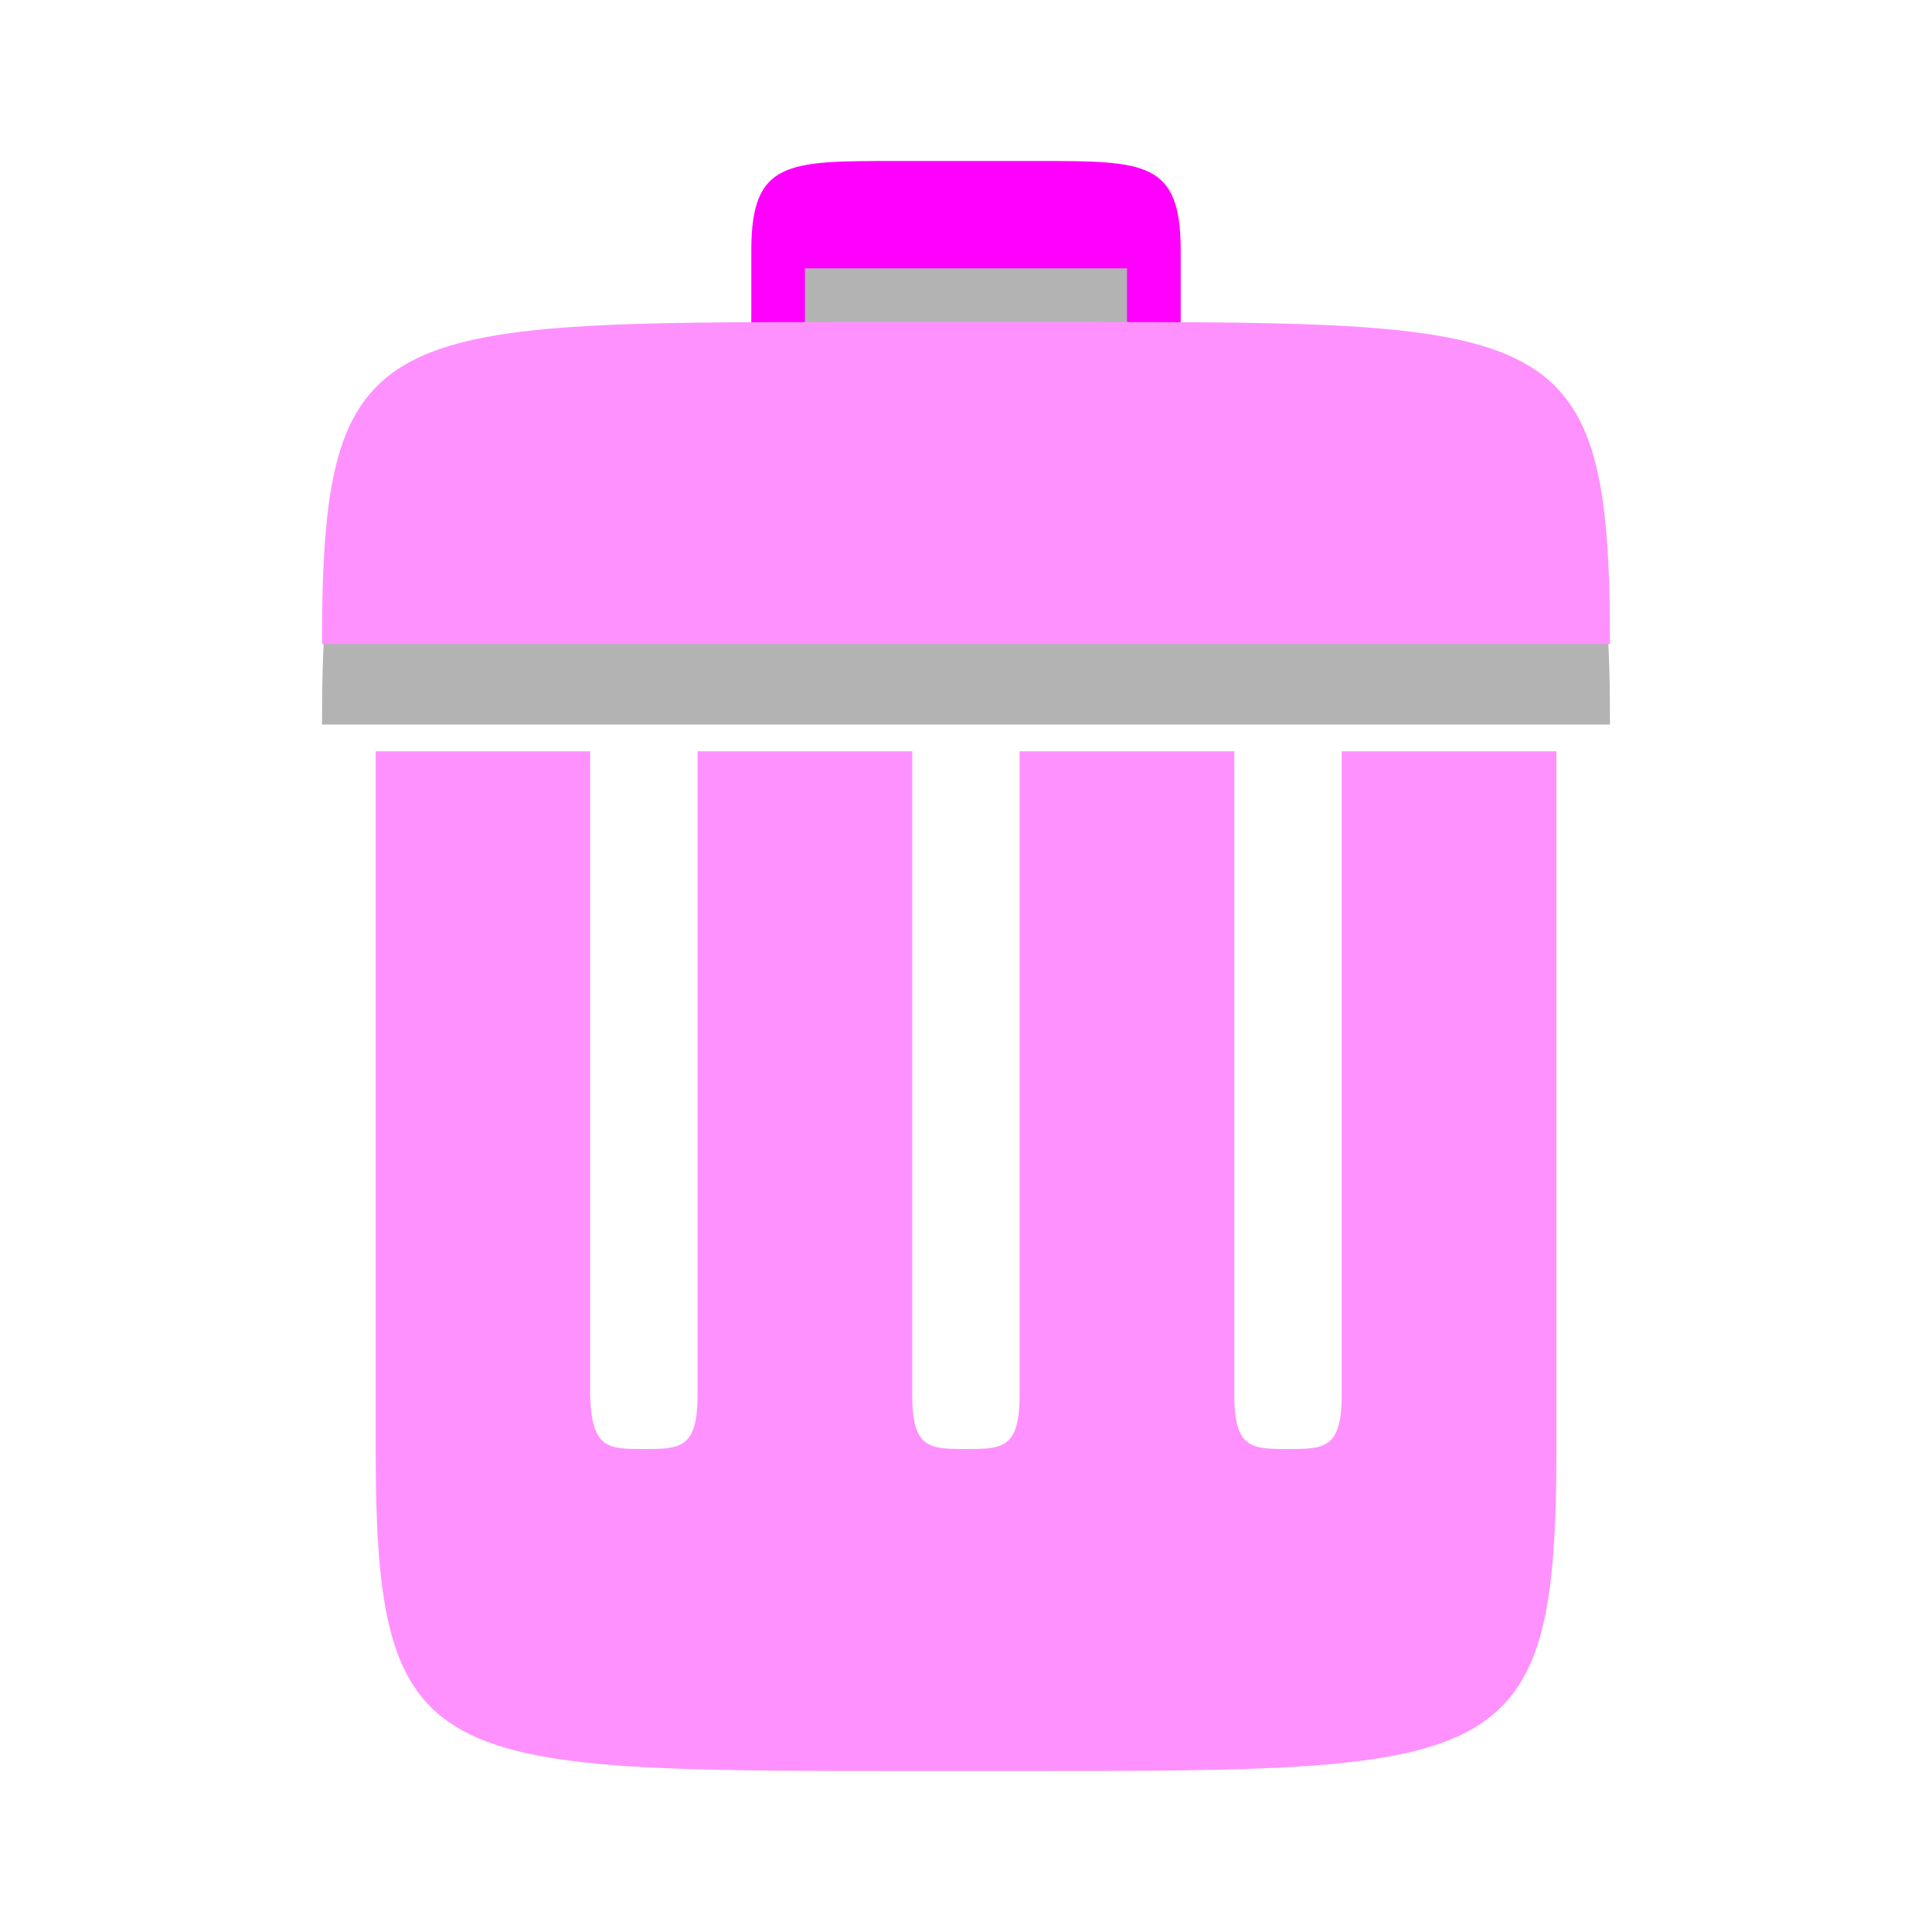
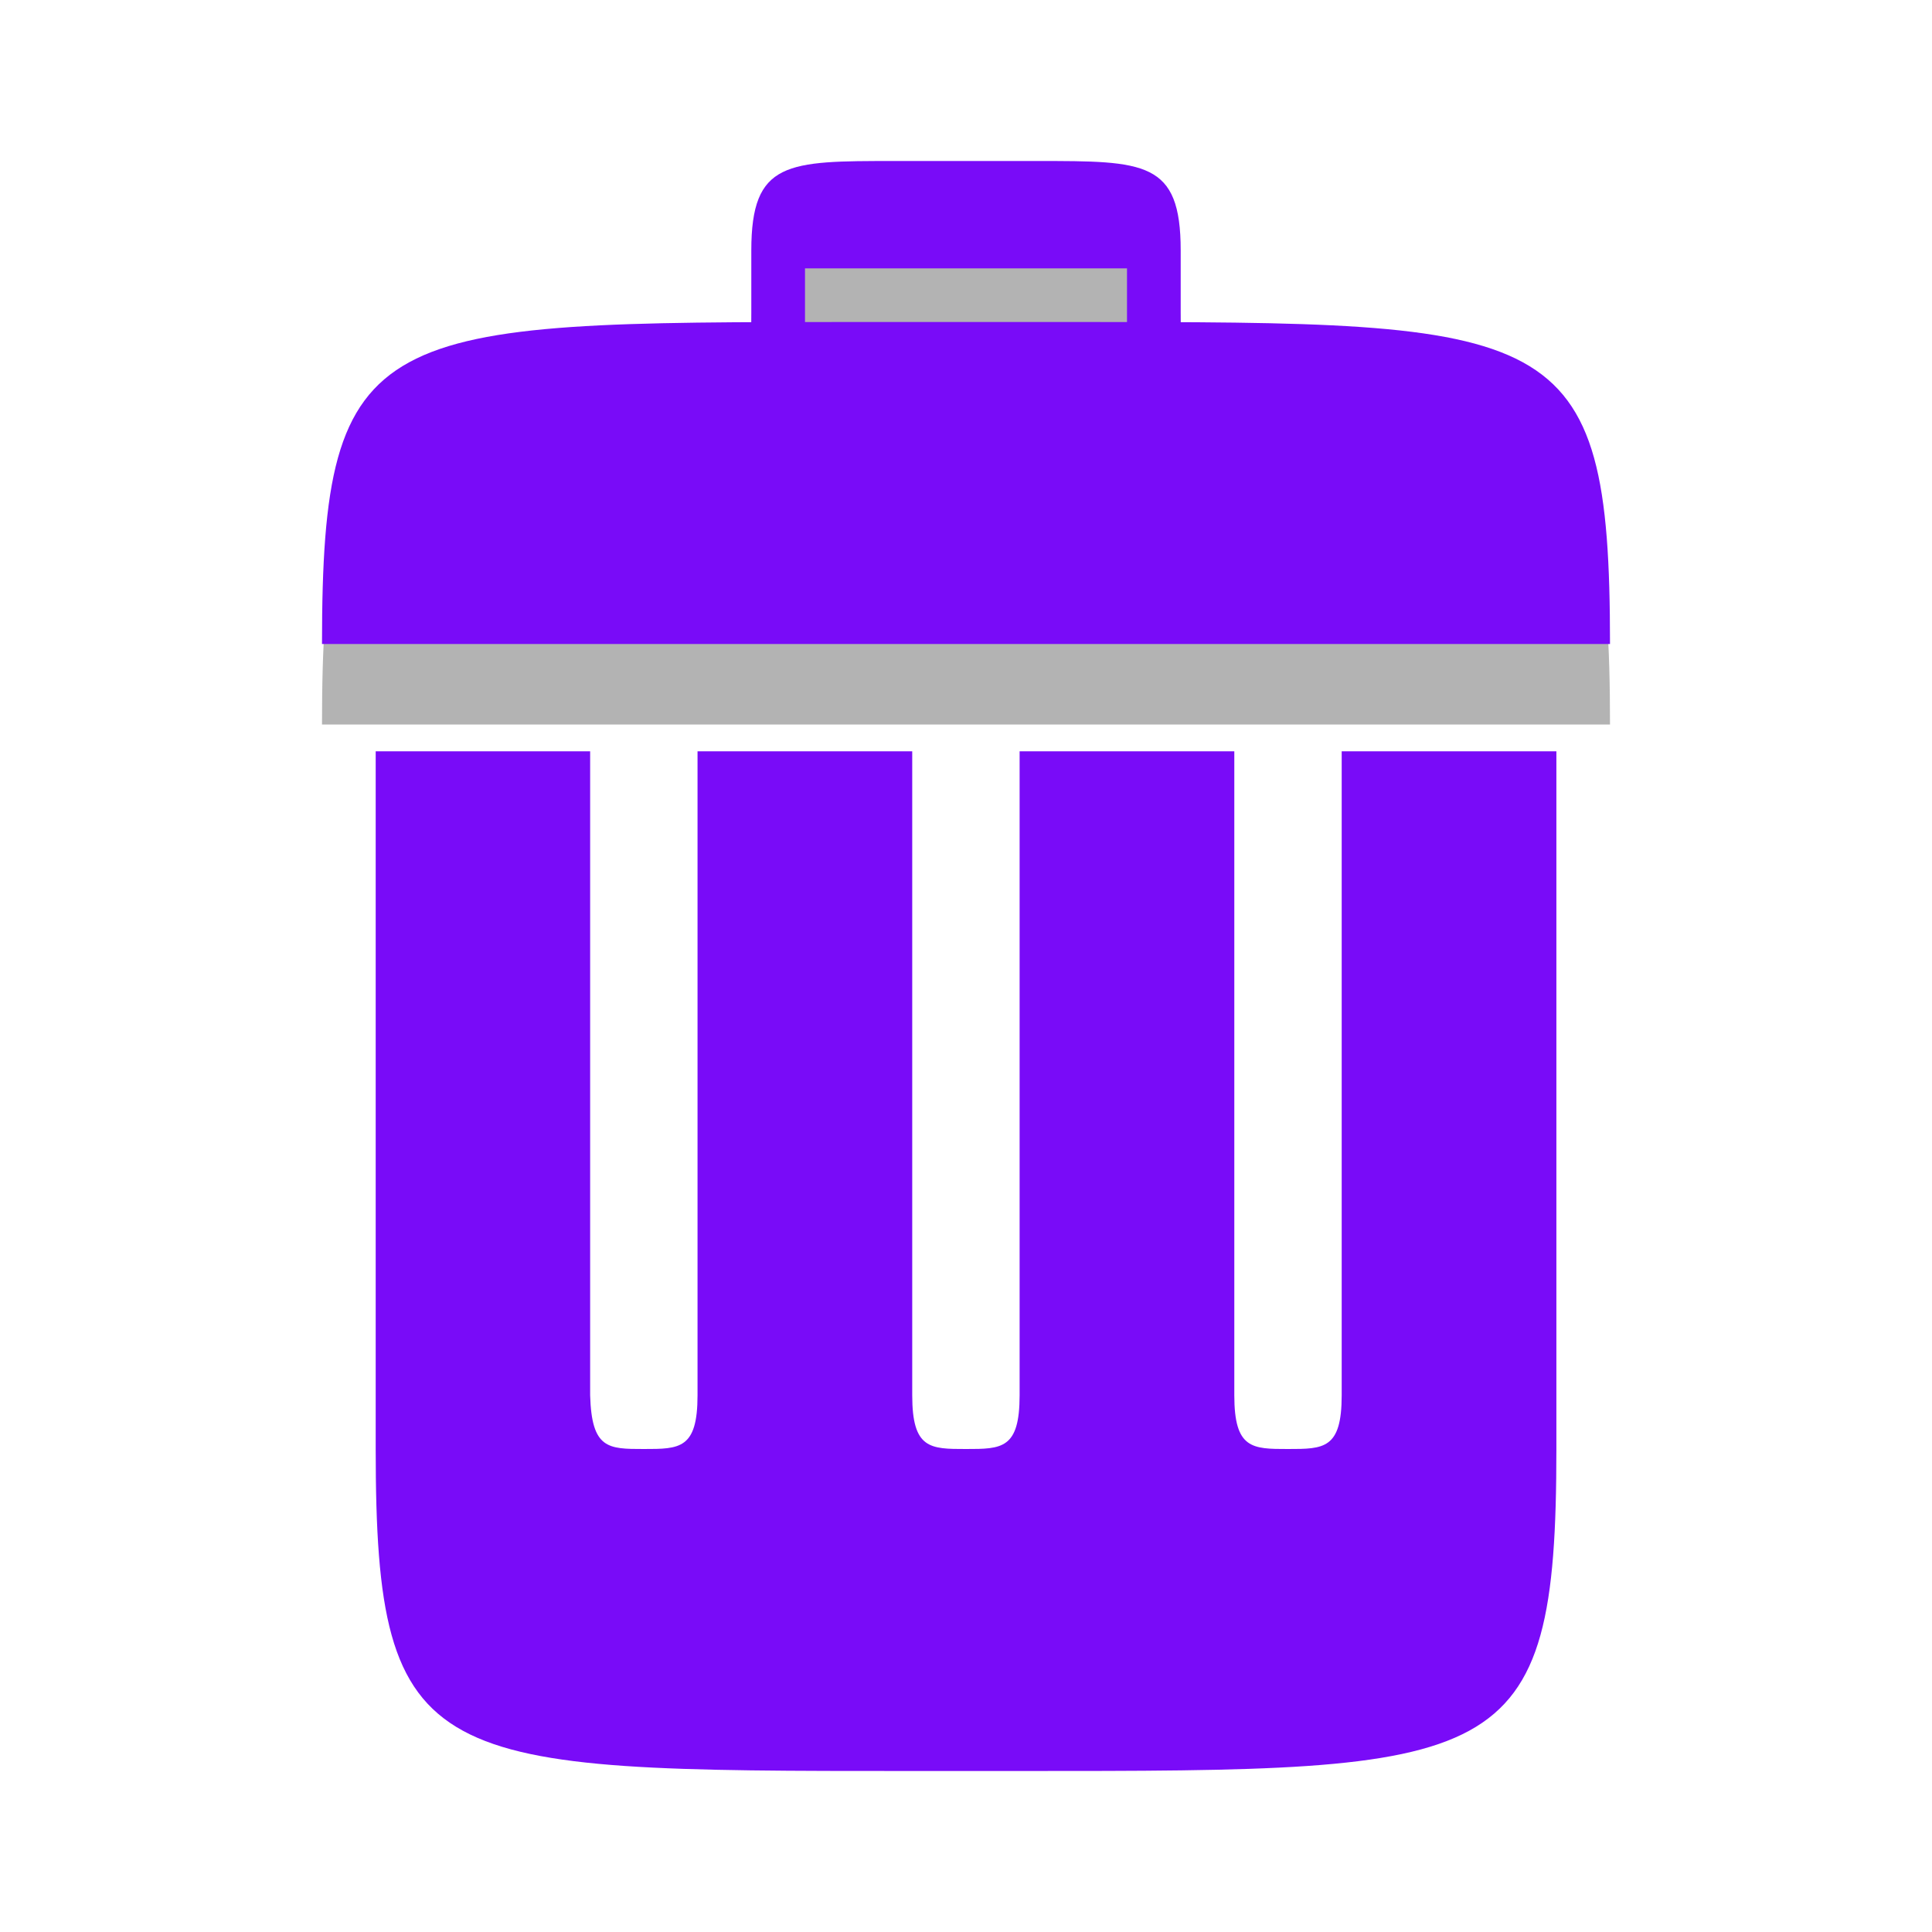
<svg xmlns="http://www.w3.org/2000/svg" id="svg7384" height="24" width="24" version="1.1">
  <defs id="defs9" />
  <rect style="opacity:0.01;fill:#000000;fill-opacity:0.004;stroke:none" id="rect2991-8-5" width="24" height="24" x="26" y="2.0027161e-05" />
  <g id="edit-delete">
    <rect y="2.0027161e-05" x="0" height="24" width="24" id="rect2991-8" style="opacity:0.01;fill:#000000;fill-opacity:0.004;stroke:none" />
    <g transform="translate(0,30)" id="g4318">
      <path id="path4385-8" style="color:#000000;text-indent:0;text-transform:none;block-progression:tb;opacity:0.3;fill:#000000;fill-opacity:1" d="m 11.111,-27 c -1.333,0 -1.778,0 -1.778,1.111 l 0,1.556 0.667,0 0,-1.333 4,0 0,1.333 0.667,0 0,-1.556 C 14.667,-27 14.222,-27 12.889,-27 Z" />
      <path id="path3783-6" style="color:#000000;opacity:0.3;fill:#000000;fill-opacity:1" d="m 10.667,-25 c -6,0 -6.667,2e-6 -6.667,4 l 16,0 c 0,-4 -0.667,-4 -6.667,-4 z" />
-       <path id="path4385" style="color:#000000;text-indent:0;text-transform:none;block-progression:tb;fill:#ff00ff;fill-opacity:1" d="m 11.111,-28 c -1.333,0 -1.778,0 -1.778,1.111 l 0,1.556 0.667,0 0,-1.333 4,0 0,1.333 0.667,0 0,-1.556 c 0,-1.111 -0.444,-1.111 -1.778,-1.111 z" />
-       <path id="rect2988" style="color:#000000;fill:#ff91ff;fill-opacity:1" d="m 4.667,-20.667 0,8.667 c 0,4 0.667,4 6.667,4 l 1.333,0 c 6,0 6.667,-2.2e-6 6.667,-4 l 0,-8.667 -2.667,0 0,8 c 0,0.667 -0.222,0.667 -0.667,0.667 -0.444,4e-6 -0.667,4e-6 -0.667,-0.667 l 0,-8 -2.667,0 0,8 c 0,0.667 -0.222,0.667 -0.667,0.667 -0.444,4e-6 -0.667,4e-6 -0.667,-0.667 l 0,-8 -2.667,0 0,8 c 0,0.667 -0.222,0.667 -0.667,0.667 -0.444,3e-6 -0.648,-2.45e-4 -0.667,-0.667 l 0,-8 z" />
-       <path id="path3783" style="color:#000000;fill:#ff91ff;fill-opacity:1" d="m 10.667,-26 c -6,0 -6.667,2e-6 -6.667,4 l 16,0 c 0,-4 -0.667,-4 -6.667,-4 z" />
+       <path id="path4385" style="color:#000000;text-indent:0;text-transform:none;block-progression:tb;fill:#790bf8;fill-opacity:1" d="m 11.111,-28 c -1.333,0 -1.778,0 -1.778,1.111 l 0,1.556 0.667,0 0,-1.333 4,0 0,1.333 0.667,0 0,-1.556 c 0,-1.111 -0.444,-1.111 -1.778,-1.111 z" />
+       <path id="rect2988" style="color:#000000;fill:#790bf8;fill-opacity:1" d="m 4.667,-20.667 0,8.667 c 0,4 0.667,4 6.667,4 l 1.333,0 c 6,0 6.667,-2.2e-6 6.667,-4 l 0,-8.667 -2.667,0 0,8 c 0,0.667 -0.222,0.667 -0.667,0.667 -0.444,4e-6 -0.667,4e-6 -0.667,-0.667 l 0,-8 -2.667,0 0,8 c 0,0.667 -0.222,0.667 -0.667,0.667 -0.444,4e-6 -0.667,4e-6 -0.667,-0.667 l 0,-8 -2.667,0 0,8 c 0,0.667 -0.222,0.667 -0.667,0.667 -0.444,3e-6 -0.648,-2.45e-4 -0.667,-0.667 l 0,-8 z" />
+       <path id="path3783" style="color:#000000;fill:#790bf8;fill-opacity:1" d="m 10.667,-26 c -6,0 -6.667,2e-6 -6.667,4 l 16,0 c 0,-4 -0.667,-4 -6.667,-4 z" />
    </g>
  </g>
</svg>
